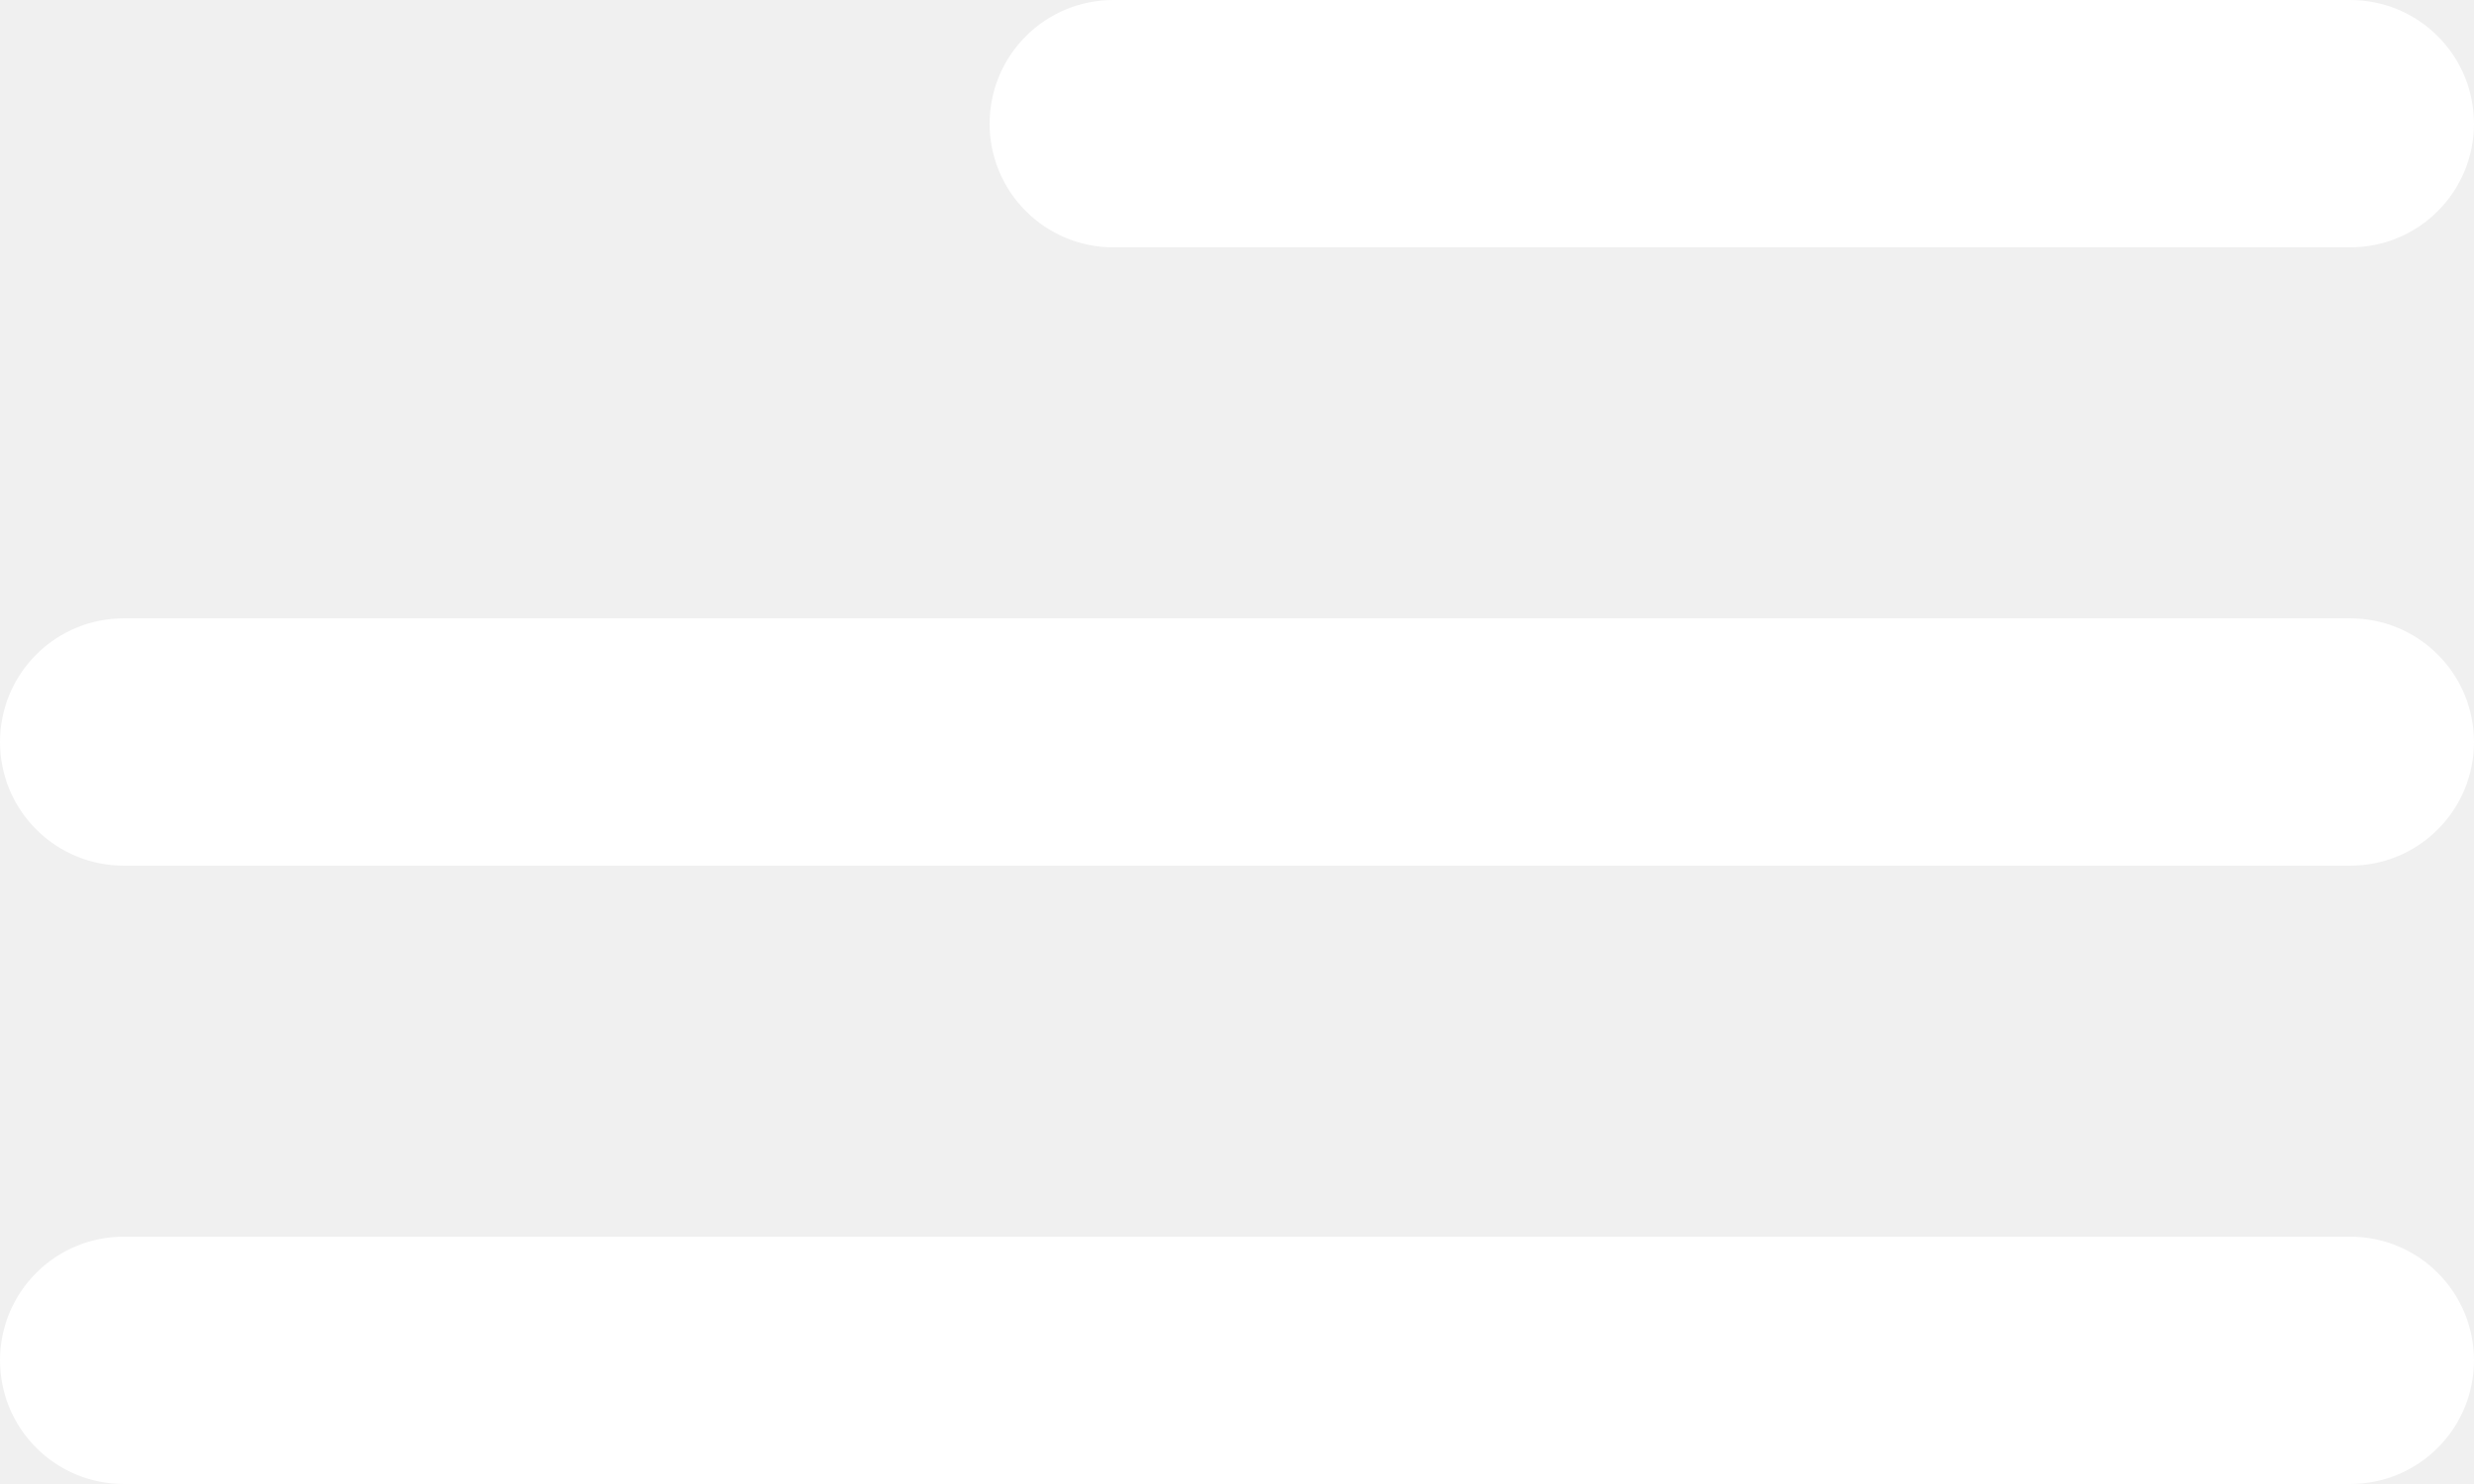
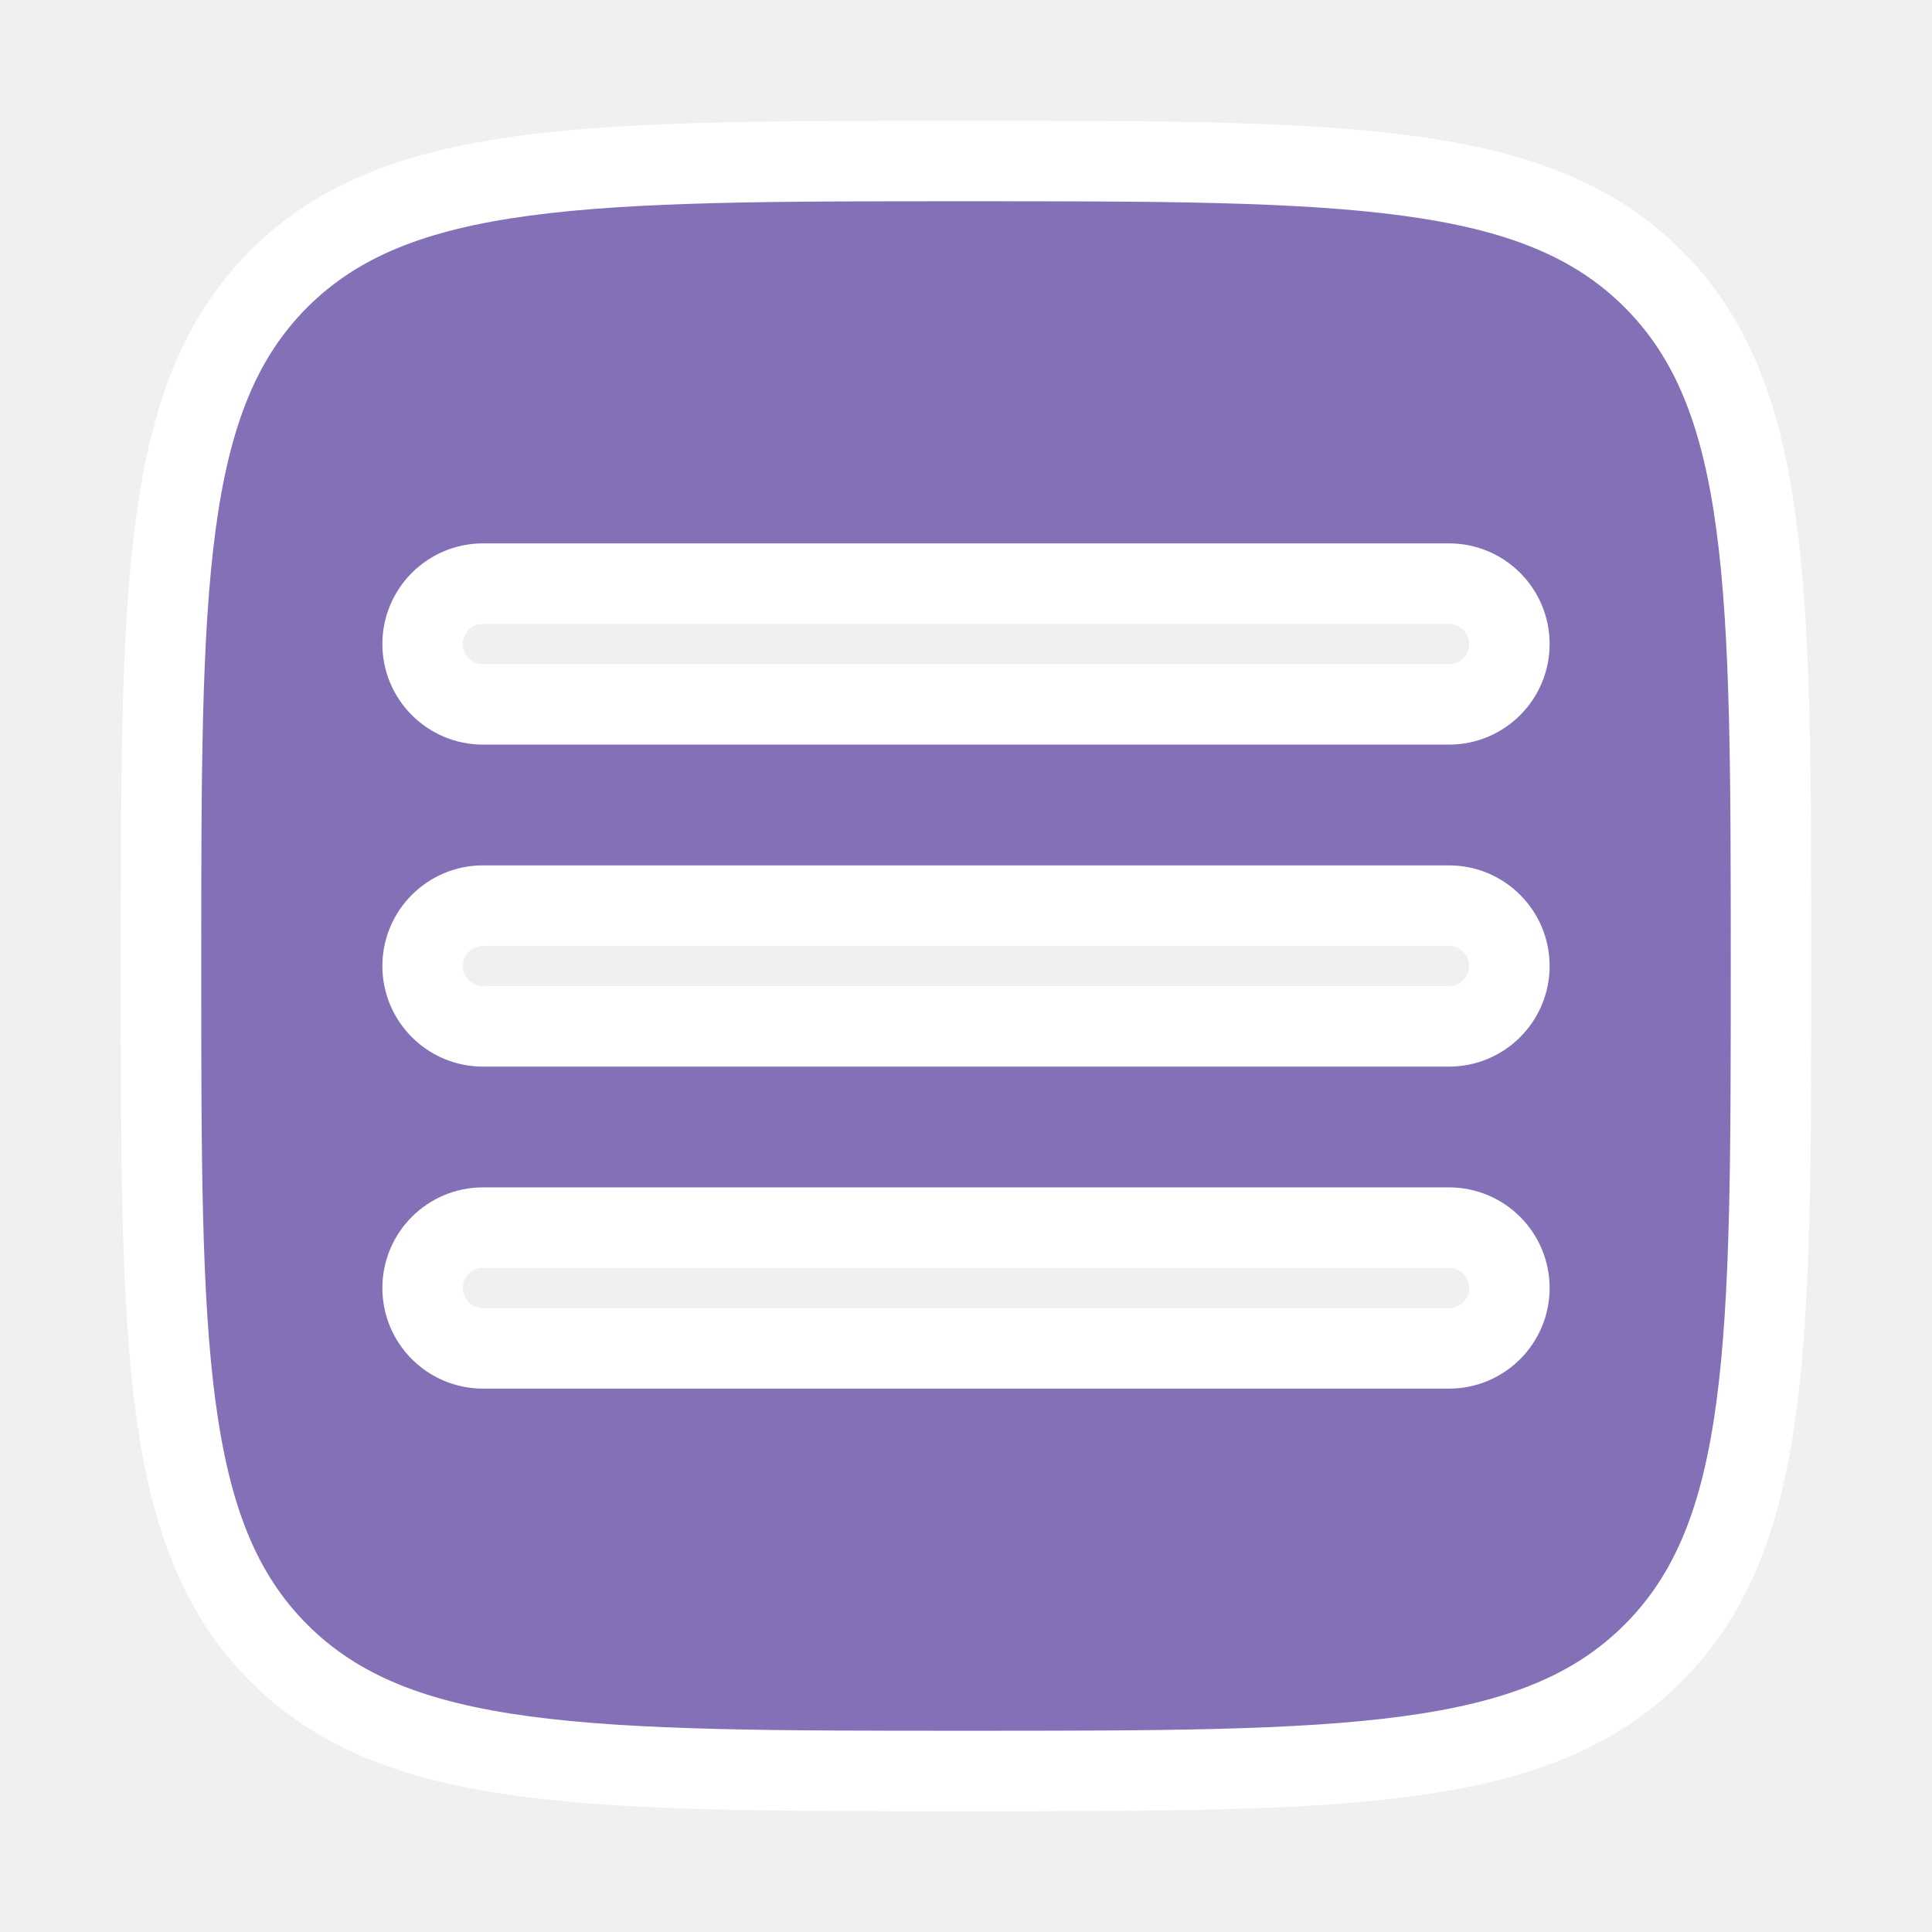
- <svg xmlns="http://www.w3.org/2000/svg" width="20" height="12" viewBox="0 0 20 12" fill="#FFF">
-   <path d="M9 2L19 2C19.265 2 19.52 1.895 19.707 1.707C19.895 1.52 20 1.265 20 1C20 0.735 19.895 0.48 19.707 0.293C19.52 0.105 19.265 0 19 0L9 0C8.735 0 8.48 0.105 8.293 0.293C8.105 0.48 8 0.735 8 1C8 1.265 8.105 1.52 8.293 1.707C8.48 1.895 8.735 2 9 2ZM19 10L1 10C0.735 10 0.48 10.105 0.293 10.293C0.105 10.48 0 10.735 0 11C0 11.265 0.105 11.52 0.293 11.707C0.48 11.895 0.735 12 1 12L19 12C19.265 12 19.52 11.895 19.707 11.707C19.895 11.52 20 11.265 20 11C20 10.735 19.895 10.48 19.707 10.293C19.52 10.105 19.265 10 19 10V10ZM1 7L19 7C19.265 7 19.52 6.895 19.707 6.707C19.895 6.52 20 6.265 20 6C20 5.735 19.895 5.48 19.707 5.293C19.52 5.105 19.265 5 19 5L1 5C0.735 5 0.48 5.105 0.293 5.293C0.105 5.48 0 5.735 0 6C0 6.265 0.105 6.52 0.293 6.707C0.48 6.895 0.735 7 1 7Z" fill="#FFFFFF" />
+ <svg xmlns="http://www.w3.org/2000/svg" width="64px" height="64px" viewBox="0 0 24 24" fill="none" stroke="#ffffff">
+   <g id="SVGRepo_bgCarrier" stroke-width="0" />
+   <g id="SVGRepo_tracerCarrier" stroke-linecap="round" stroke-linejoin="round" />
+   <g id="SVGRepo_iconCarrier">
+     <path fill-rule="evenodd" clip-rule="evenodd" d="M3.464 20.535C4.929 22 7.286 22 12 22C16.714 22 19.071 22 20.535 20.535C22 19.071 22 16.714 22 12C22 7.286 22 4.929 20.535 3.464C19.071 2 16.714 2 12 2C7.286 2 4.929 2 3.464 3.464C2 4.929 2 7.286 2 12C2 16.714 2 19.071 3.464 20.535ZM18.75 16C18.75 16.414 18.414 16.75 18 16.75H6C5.586 16.75 5.25 16.414 5.25 16C5.25 15.586 5.586 15.25 6 15.25H18C18.414 15.25 18.75 15.586 18.75 16ZM18 12.75C18.414 12.75 18.75 12.414 18.75 12C18.75 11.586 18.414 11.25 18 11.25H6C5.586 11.25 5.25 11.586 5.25 12C5.25 12.414 5.586 12.75 6 12.75H18ZM18.75 8C18.75 8.414 18.414 8.75 18 8.75H6C5.586 8.75 5.25 8.414 5.25 8C5.25 7.586 5.586 7.25 6 7.25H18C18.414 7.25 18.75 7.586 18.75 8Z" fill="#8370B7" />
+   </g>
</svg>
